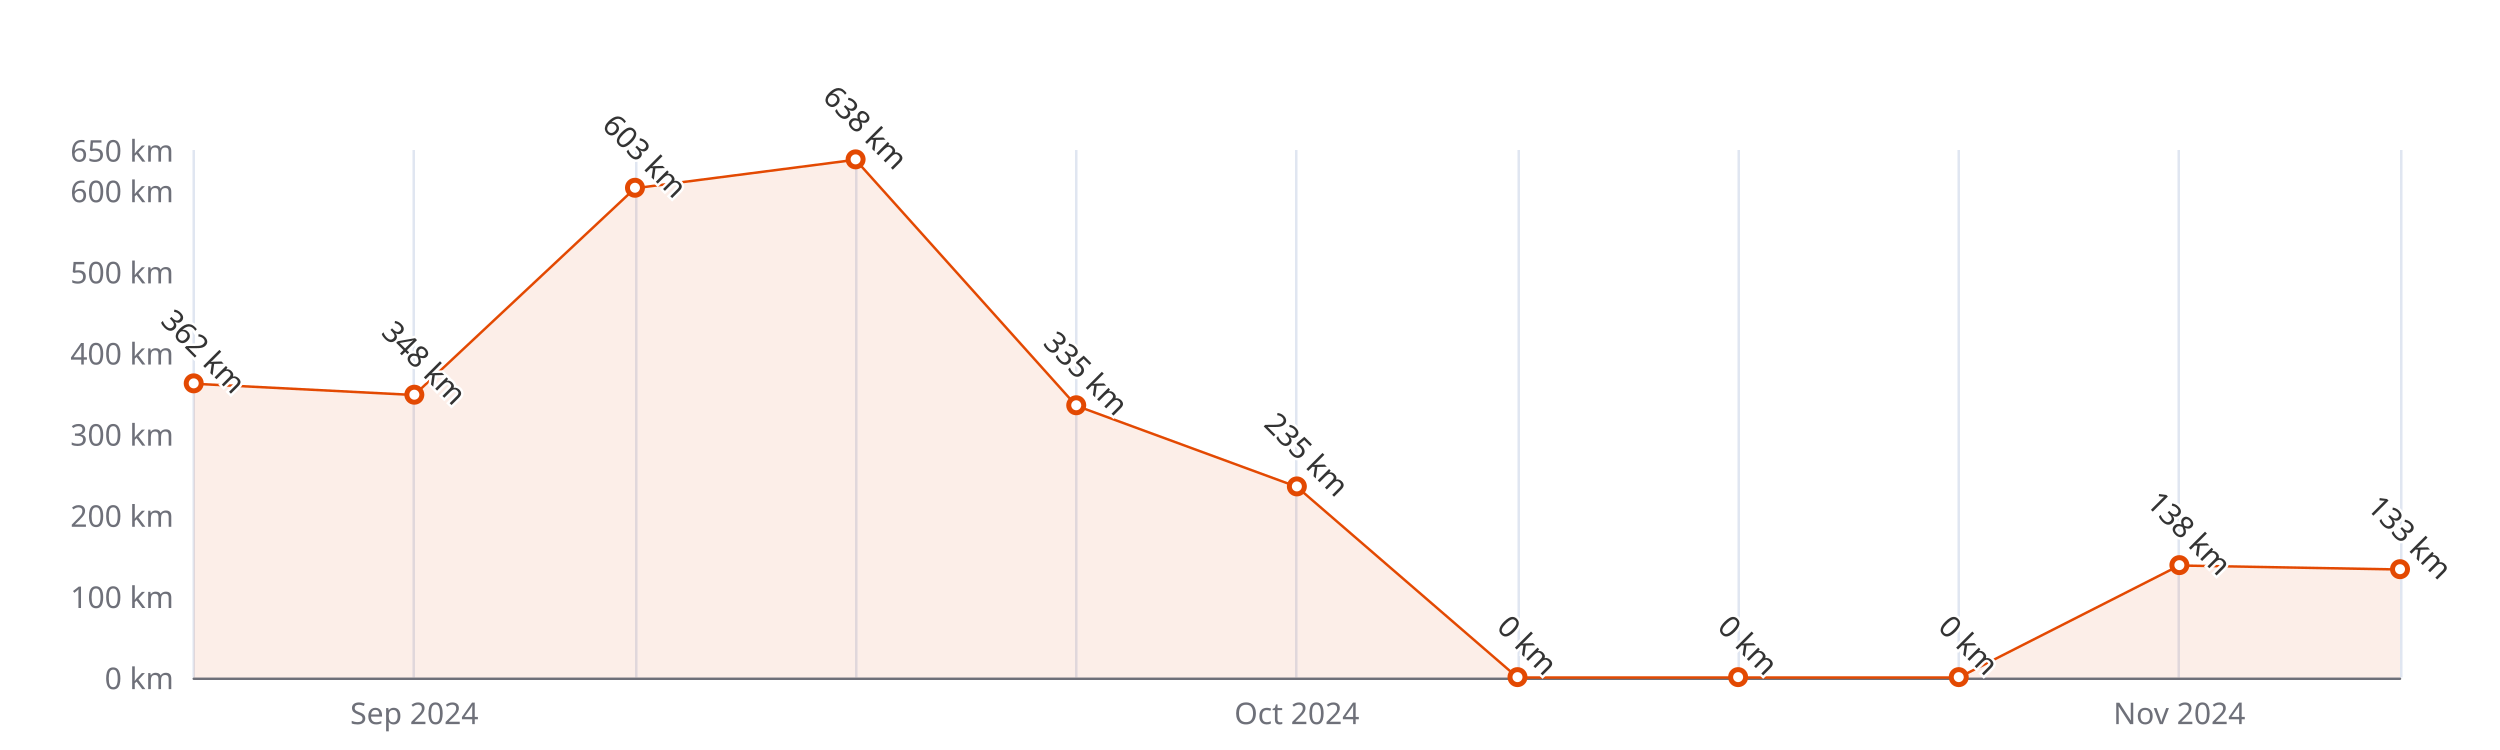
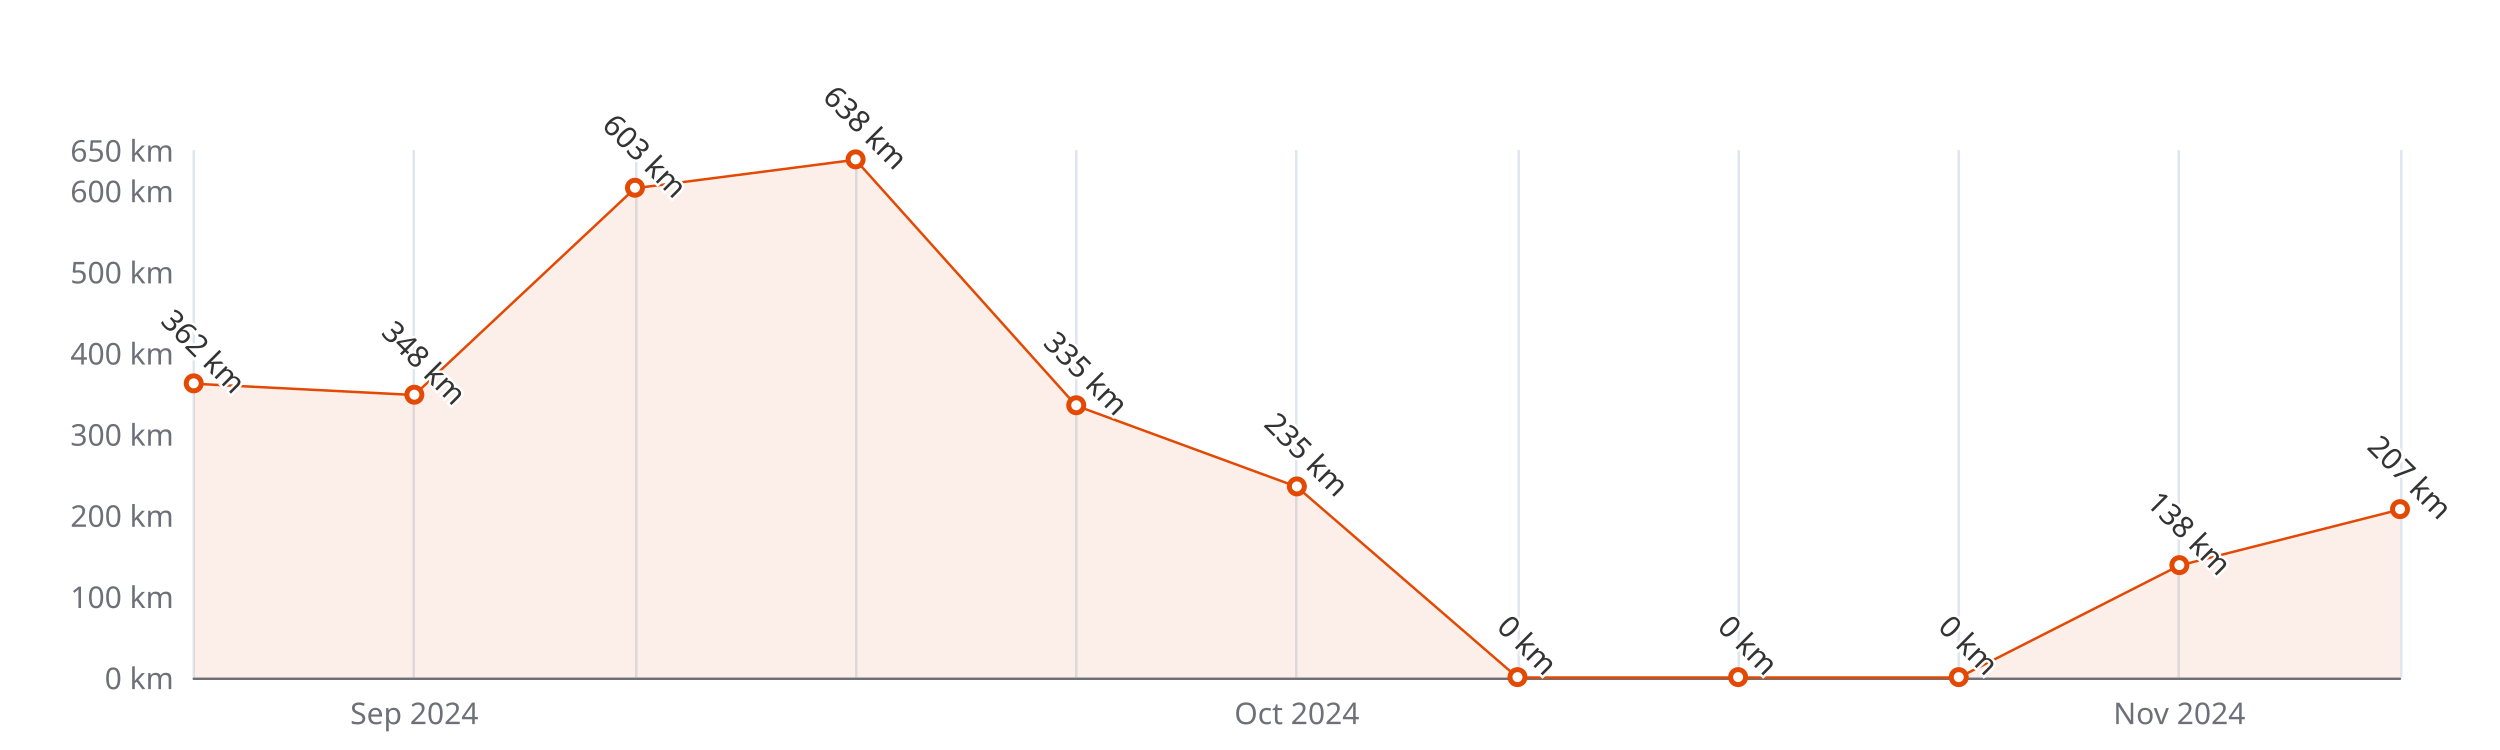
<svg xmlns="http://www.w3.org/2000/svg" width="1000" height="300" version="1.1" baseProfile="full" viewBox="0 0 1000 300">
  <rect width="1000" height="300" x="0" y="0" id="0" fill="#ffffff" />
  <path d="M77.5 60L77.5 271" fill="none" stroke="#E0E6F1" />
  <path d="M165.5 60L165.5 271" fill="none" stroke="#E0E6F1" />
  <path d="M254.5 60L254.5 271" fill="none" stroke="#E0E6F1" />
  <path d="M342.5 60L342.5 271" fill="none" stroke="#E0E6F1" />
  <path d="M430.5 60L430.5 271" fill="none" stroke="#E0E6F1" />
  <path d="M518.5 60L518.5 271" fill="none" stroke="#E0E6F1" />
  <path d="M607.5 60L607.5 271" fill="none" stroke="#E0E6F1" />
  <path d="M695.5 60L695.5 271" fill="none" stroke="#E0E6F1" />
  <path d="M783.5 60L783.5 271" fill="none" stroke="#E0E6F1" />
  <path d="M871.5 60L871.5 271" fill="none" stroke="#E0E6F1" />
  <path d="M960.5 60L960.5 271" fill="none" stroke="#E0E6F1" />
  <path d="M77.5 271.5L960 271.5" fill="none" stroke="#6E7079" stroke-linecap="round" />
  <text dominant-baseline="central" text-anchor="end" style="font-size:12px;font-family:sans-serif;" xml:space="preserve" transform="translate(69.48 271)" fill="#6E7079">0 km</text>
  <text dominant-baseline="central" text-anchor="end" style="font-size:12px;font-family:sans-serif;" xml:space="preserve" transform="translate(69.48 238.5385)" fill="#6E7079">100 km</text>
  <text dominant-baseline="central" text-anchor="end" style="font-size:12px;font-family:sans-serif;" xml:space="preserve" transform="translate(69.48 206.0769)" fill="#6E7079">200 km</text>
  <text dominant-baseline="central" text-anchor="end" style="font-size:12px;font-family:sans-serif;" xml:space="preserve" transform="translate(69.48 173.6154)" fill="#6E7079">300 km</text>
  <text dominant-baseline="central" text-anchor="end" style="font-size:12px;font-family:sans-serif;" xml:space="preserve" transform="translate(69.48 141.1538)" fill="#6E7079">400 km</text>
  <text dominant-baseline="central" text-anchor="end" style="font-size:12px;font-family:sans-serif;" xml:space="preserve" transform="translate(69.48 108.6923)" fill="#6E7079">500 km</text>
  <text dominant-baseline="central" text-anchor="end" style="font-size:12px;font-family:sans-serif;" xml:space="preserve" transform="translate(69.48 76.2308)" fill="#6E7079">600 km</text>
  <text dominant-baseline="central" text-anchor="end" style="font-size:12px;font-family:sans-serif;" xml:space="preserve" transform="translate(69.48 60)" fill="#6E7079">650 km</text>
  <text dominant-baseline="central" text-anchor="middle" style="font-size:12px;font-family:sans-serif;" xml:space="preserve" y="6" transform="translate(165.732 279)" fill="#6E7079">Sep 2024</text>
  <text dominant-baseline="central" text-anchor="middle" style="font-size:12px;font-family:sans-serif;" xml:space="preserve" y="6" transform="translate(518.74 279)" fill="#6E7079">Oct 2024</text>
  <text dominant-baseline="central" text-anchor="middle" style="font-size:12px;font-family:sans-serif;" xml:space="preserve" y="6" transform="translate(871.748 279)" fill="#6E7079">Nov 2024</text>
  <g clip-path="url(#zr5-c0)">
-     <path d="M77.5 153.5L165.7 158L254 75.3L342.2 63.9L430.5 162.3L518.7 194.7L607 271L695.2 271L783.5 271L871.7 226.2L960 227.8L960 271L871.7 271L783.5 271L695.2 271L607 271L518.7 271L430.5 271L342.2 271L254 271L165.7 271L77.5 271Z" fill="rgb(227,73,2)" fill-opacity="0.09" />
-     <path d="M77.5 153.5L165.7 158L254 75.3L342.2 63.9L430.5 162.3L518.7 194.7L607 271L695.2 271L783.5 271L871.7 226.2L960 227.8" fill="none" stroke="#E34902" stroke-linejoin="bevel" />
+     <path d="M77.5 153.5L165.7 158L254 75.3L342.2 63.9L430.5 162.3L518.7 194.7L607 271L695.2 271L783.5 271L871.7 226.2L960 203.8L960 271L871.7 271L783.5 271L695.2 271L607 271L518.7 271L430.5 271L342.2 271L254 271L165.7 271L77.5 271Z" fill="rgb(227,73,2)" fill-opacity="0.09" />
+     <path d="M77.5 153.5L165.7 158L254 75.3L342.2 63.9L430.5 162.3L518.7 194.7L607 271L695.2 271L783.5 271L871.7 226.2L960 203.8" fill="none" stroke="#E34902" stroke-linejoin="bevel" />
  </g>
  <path d="M1 0A1 1 0 1 1 1 -0.1A1 1 0 0 1 1 0" transform="matrix(3,0,0,3,77.48,153.4892)" fill="#fff" stroke="#E34902" stroke-width="0.667" />
  <path d="M1 0A1 1 0 1 1 1 -0.1A1 1 0 0 1 1 0" transform="matrix(3,0,0,3,165.732,158.0338)" fill="#fff" stroke="#E34902" stroke-width="0.667" />
  <path d="M1 0A1 1 0 1 1 1 -0.1A1 1 0 0 1 1 0" transform="matrix(3,0,0,3,253.984,75.2569)" fill="#fff" stroke="#E34902" stroke-width="0.667" />
  <path d="M1 0A1 1 0 1 1 1 -0.1A1 1 0 0 1 1 0" transform="matrix(3,0,0,3,342.236,63.8954)" fill="#fff" stroke="#E34902" stroke-width="0.667" />
  <path d="M1 0A1 1 0 1 1 1 -0.1A1 1 0 0 1 1 0" transform="matrix(3,0,0,3,430.488,162.2538)" fill="#fff" stroke="#E34902" stroke-width="0.667" />
  <path d="M1 0A1 1 0 1 1 1 -0.1A1 1 0 0 1 1 0" transform="matrix(3,0,0,3,518.74,194.7154)" fill="#fff" stroke="#E34902" stroke-width="0.667" />
  <path d="M1 0A1 1 0 1 1 1 -0.1A1 1 0 0 1 1 0" transform="matrix(3,0,0,3,606.992,271)" fill="#fff" stroke="#E34902" stroke-width="0.667" />
  <path d="M1 0A1 1 0 1 1 1 -0.1A1 1 0 0 1 1 0" transform="matrix(3,0,0,3,695.244,271)" fill="#fff" stroke="#E34902" stroke-width="0.667" />
  <path d="M1 0A1 1 0 1 1 1 -0.1A1 1 0 0 1 1 0" transform="matrix(3,0,0,3,783.496,271)" fill="#fff" stroke="#E34902" stroke-width="0.667" />
  <path d="M1 0A1 1 0 1 1 1 -0.1A1 1 0 0 1 1 0" transform="matrix(3,0,0,3,871.748,226.2031)" fill="#fff" stroke="#E34902" stroke-width="0.667" />
-   <path d="M1 0A1 1 0 1 1 1 -0.1A1 1 0 0 1 1 0" transform="matrix(3,0,0,3,960,227.8262)" fill="#fff" stroke="#E34902" stroke-width="0.667" />
+   <path d="M1 0A1 1 0 1 1 1 -0.1A1 1 0 0 1 1 0" transform="matrix(3,0,0,3,960,203.8046)" fill="#fff" stroke="#E34902" stroke-width="0.667" />
  <text dominant-baseline="central" text-anchor="middle" style="font-size:12px;font-family:sans-serif;" xml:space="preserve" y="-6" transform="matrix(0.707,0.707,-0.707,0.707,77.48,144.4892)" fill="#333" stroke="rgb(255,255,255)" stroke-width="2" paint-order="stroke" stroke-miterlimit="2">362 km</text>
  <text dominant-baseline="central" text-anchor="middle" style="font-size:12px;font-family:sans-serif;" xml:space="preserve" y="-6" transform="matrix(0.707,0.707,-0.707,0.707,165.732,149.0338)" fill="#333" stroke="rgb(255,255,255)" stroke-width="2" paint-order="stroke" stroke-miterlimit="2">348 km</text>
  <text dominant-baseline="central" text-anchor="middle" style="font-size:12px;font-family:sans-serif;" xml:space="preserve" y="-6" transform="matrix(0.707,0.707,-0.707,0.707,253.984,66.2569)" fill="#333" stroke="rgb(255,255,255)" stroke-width="2" paint-order="stroke" stroke-miterlimit="2">603 km</text>
  <text dominant-baseline="central" text-anchor="middle" style="font-size:12px;font-family:sans-serif;" xml:space="preserve" y="-6" transform="matrix(0.707,0.707,-0.707,0.707,342.236,54.8954)" fill="#333" stroke="rgb(255,255,255)" stroke-width="2" paint-order="stroke" stroke-miterlimit="2">638 km</text>
  <text dominant-baseline="central" text-anchor="middle" style="font-size:12px;font-family:sans-serif;" xml:space="preserve" y="-6" transform="matrix(0.707,0.707,-0.707,0.707,430.488,153.2538)" fill="#333" stroke="rgb(255,255,255)" stroke-width="2" paint-order="stroke" stroke-miterlimit="2">335 km</text>
  <text dominant-baseline="central" text-anchor="middle" style="font-size:12px;font-family:sans-serif;" xml:space="preserve" y="-6" transform="matrix(0.707,0.707,-0.707,0.707,518.74,185.7154)" fill="#333" stroke="rgb(255,255,255)" stroke-width="2" paint-order="stroke" stroke-miterlimit="2">235 km</text>
  <text dominant-baseline="central" text-anchor="middle" style="font-size:12px;font-family:sans-serif;" xml:space="preserve" y="-6" transform="matrix(0.707,0.707,-0.707,0.707,606.992,262)" fill="#333" stroke="rgb(255,255,255)" stroke-width="2" paint-order="stroke" stroke-miterlimit="2">0 km</text>
  <text dominant-baseline="central" text-anchor="middle" style="font-size:12px;font-family:sans-serif;" xml:space="preserve" y="-6" transform="matrix(0.707,0.707,-0.707,0.707,695.244,262)" fill="#333" stroke="rgb(255,255,255)" stroke-width="2" paint-order="stroke" stroke-miterlimit="2">0 km</text>
  <text dominant-baseline="central" text-anchor="middle" style="font-size:12px;font-family:sans-serif;" xml:space="preserve" y="-6" transform="matrix(0.707,0.707,-0.707,0.707,783.496,262)" fill="#333" stroke="rgb(255,255,255)" stroke-width="2" paint-order="stroke" stroke-miterlimit="2">0 km</text>
  <text dominant-baseline="central" text-anchor="middle" style="font-size:12px;font-family:sans-serif;" xml:space="preserve" y="-6" transform="matrix(0.707,0.707,-0.707,0.707,871.748,217.2031)" fill="#333" stroke="rgb(255,255,255)" stroke-width="2" paint-order="stroke" stroke-miterlimit="2">138 km</text>
-   <text dominant-baseline="central" text-anchor="middle" style="font-size:12px;font-family:sans-serif;" xml:space="preserve" y="-6" transform="matrix(0.707,0.707,-0.707,0.707,960,218.8262)" fill="#333" stroke="rgb(255,255,255)" stroke-width="2" paint-order="stroke" stroke-miterlimit="2">133 km</text>
+   <text dominant-baseline="central" text-anchor="middle" style="font-size:12px;font-family:sans-serif;" xml:space="preserve" y="-6" transform="matrix(0.707,0.707,-0.707,0.707,960,194.8046)" fill="#333" stroke="rgb(255,255,255)" stroke-width="2" paint-order="stroke" stroke-miterlimit="2">207 km</text>
  <defs>
    <clipPath id="zr5-c0">
      <path d="M76 59.5l884 0l0 212l-884 0Z" fill="#000" />
    </clipPath>
  </defs>
</svg>
